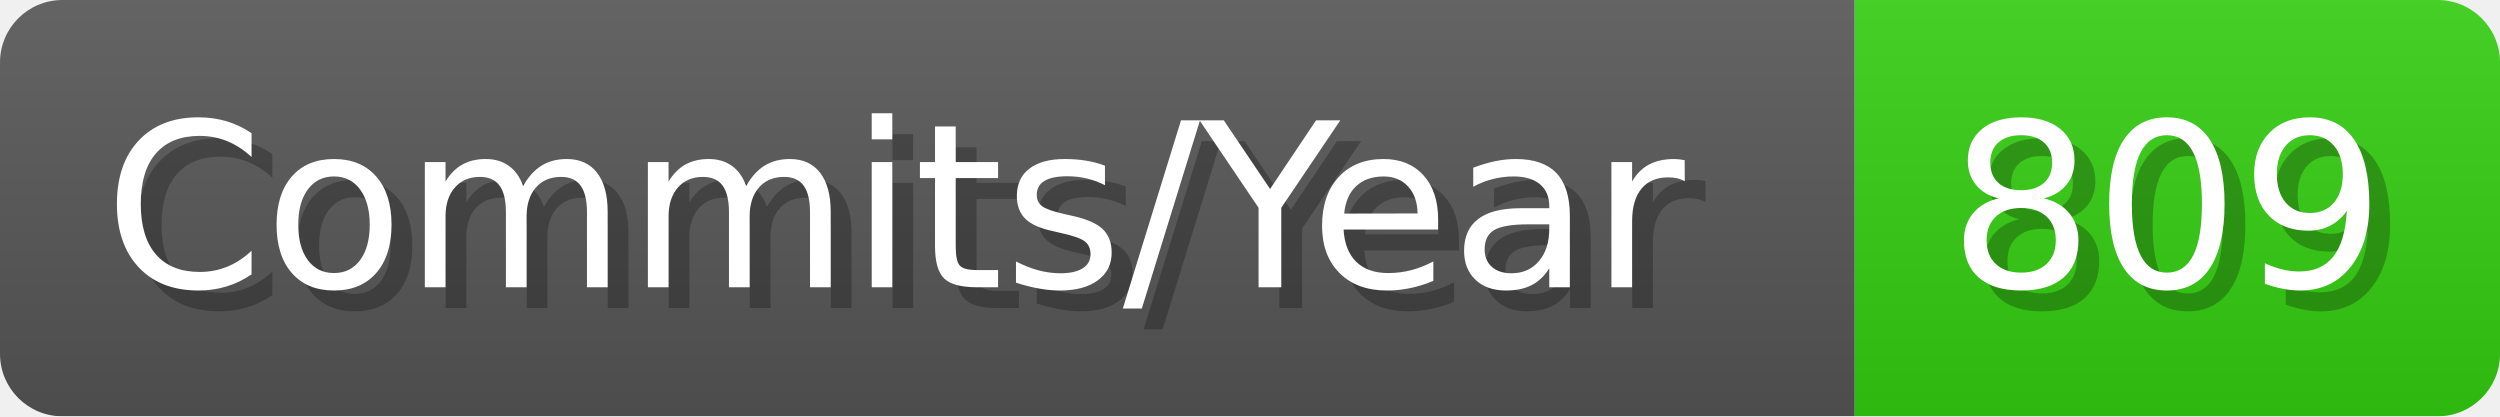
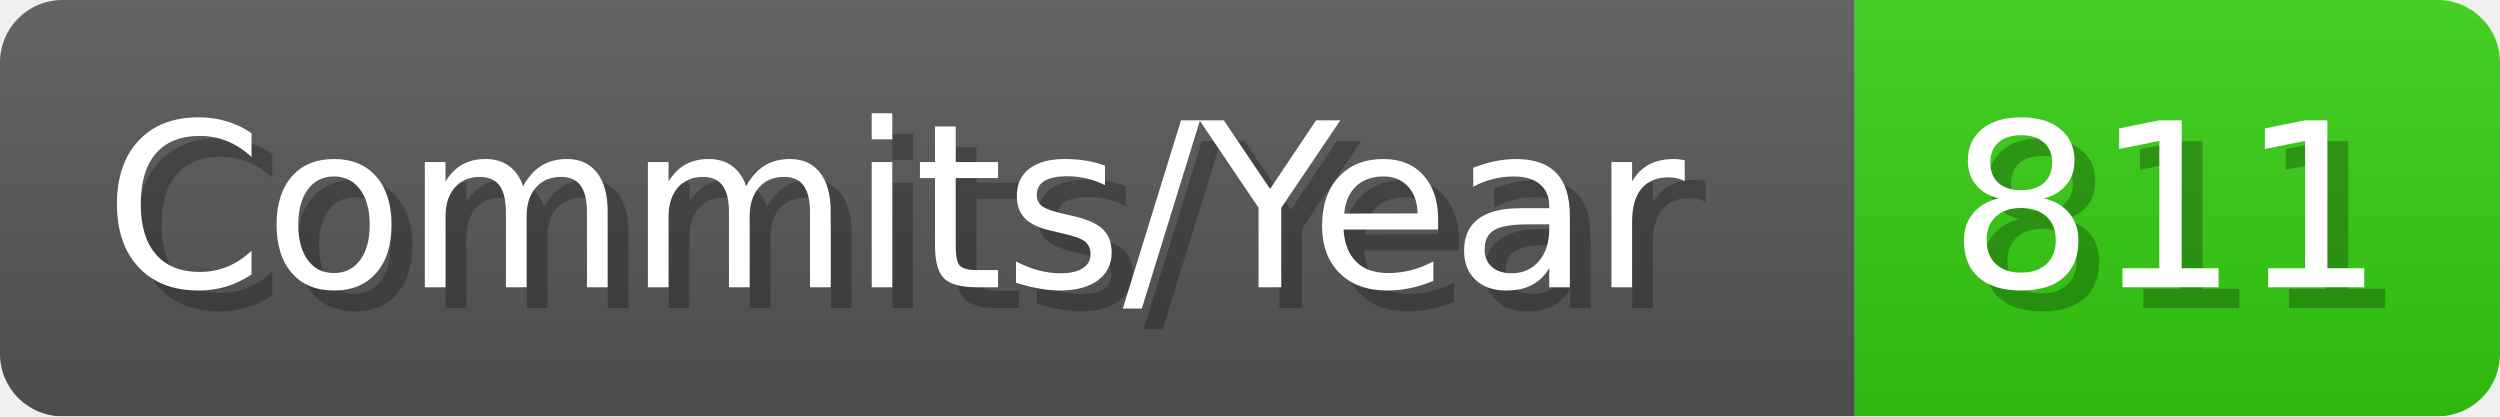
- <svg xmlns="http://www.w3.org/2000/svg" width="120.1" height="20" viewBox="0 0 1201 200" role="img" aria-label="Commits/Year: 809">
+ <svg xmlns="http://www.w3.org/2000/svg" width="120.1" height="20" viewBox="0 0 1201 200" role="img" aria-label="Commits/Year: 811">
  <linearGradient id="aUPdi" x2="0" y2="100%">
    <stop offset="0" stop-opacity=".1" stop-color="#EEE" />
    <stop offset="1" stop-opacity=".1" />
  </linearGradient>
  <mask id="WfAiQ">
    <rect width="1201" height="200" rx="30" fill="#FFF" />
  </mask>
  <g mask="url(#WfAiQ)">
    <rect width="891" height="200" fill="#555" />
    <rect width="310" height="200" fill="#3C1" x="891" />
    <rect width="1201" height="200" fill="url(#aUPdi)" />
  </g>
  <g aria-hidden="true" fill="#fff" text-anchor="start" font-family="Verdana,DejaVu Sans,sans-serif" font-size="110">
    <text x="60" y="148" textLength="791" fill="#000" opacity="0.25">Commits/Year</text>
    <text x="50" y="138" textLength="791">Commits/Year</text>
-     <text x="946" y="148" textLength="210" fill="#000" opacity="0.25">809</text>
-     <text x="936" y="138" textLength="210">809</text>
+     <text x="946" y="148" textLength="210" fill="#000" opacity="0.25">811</text>
+     <text x="936" y="138" textLength="210">811</text>
  </g>
</svg>
